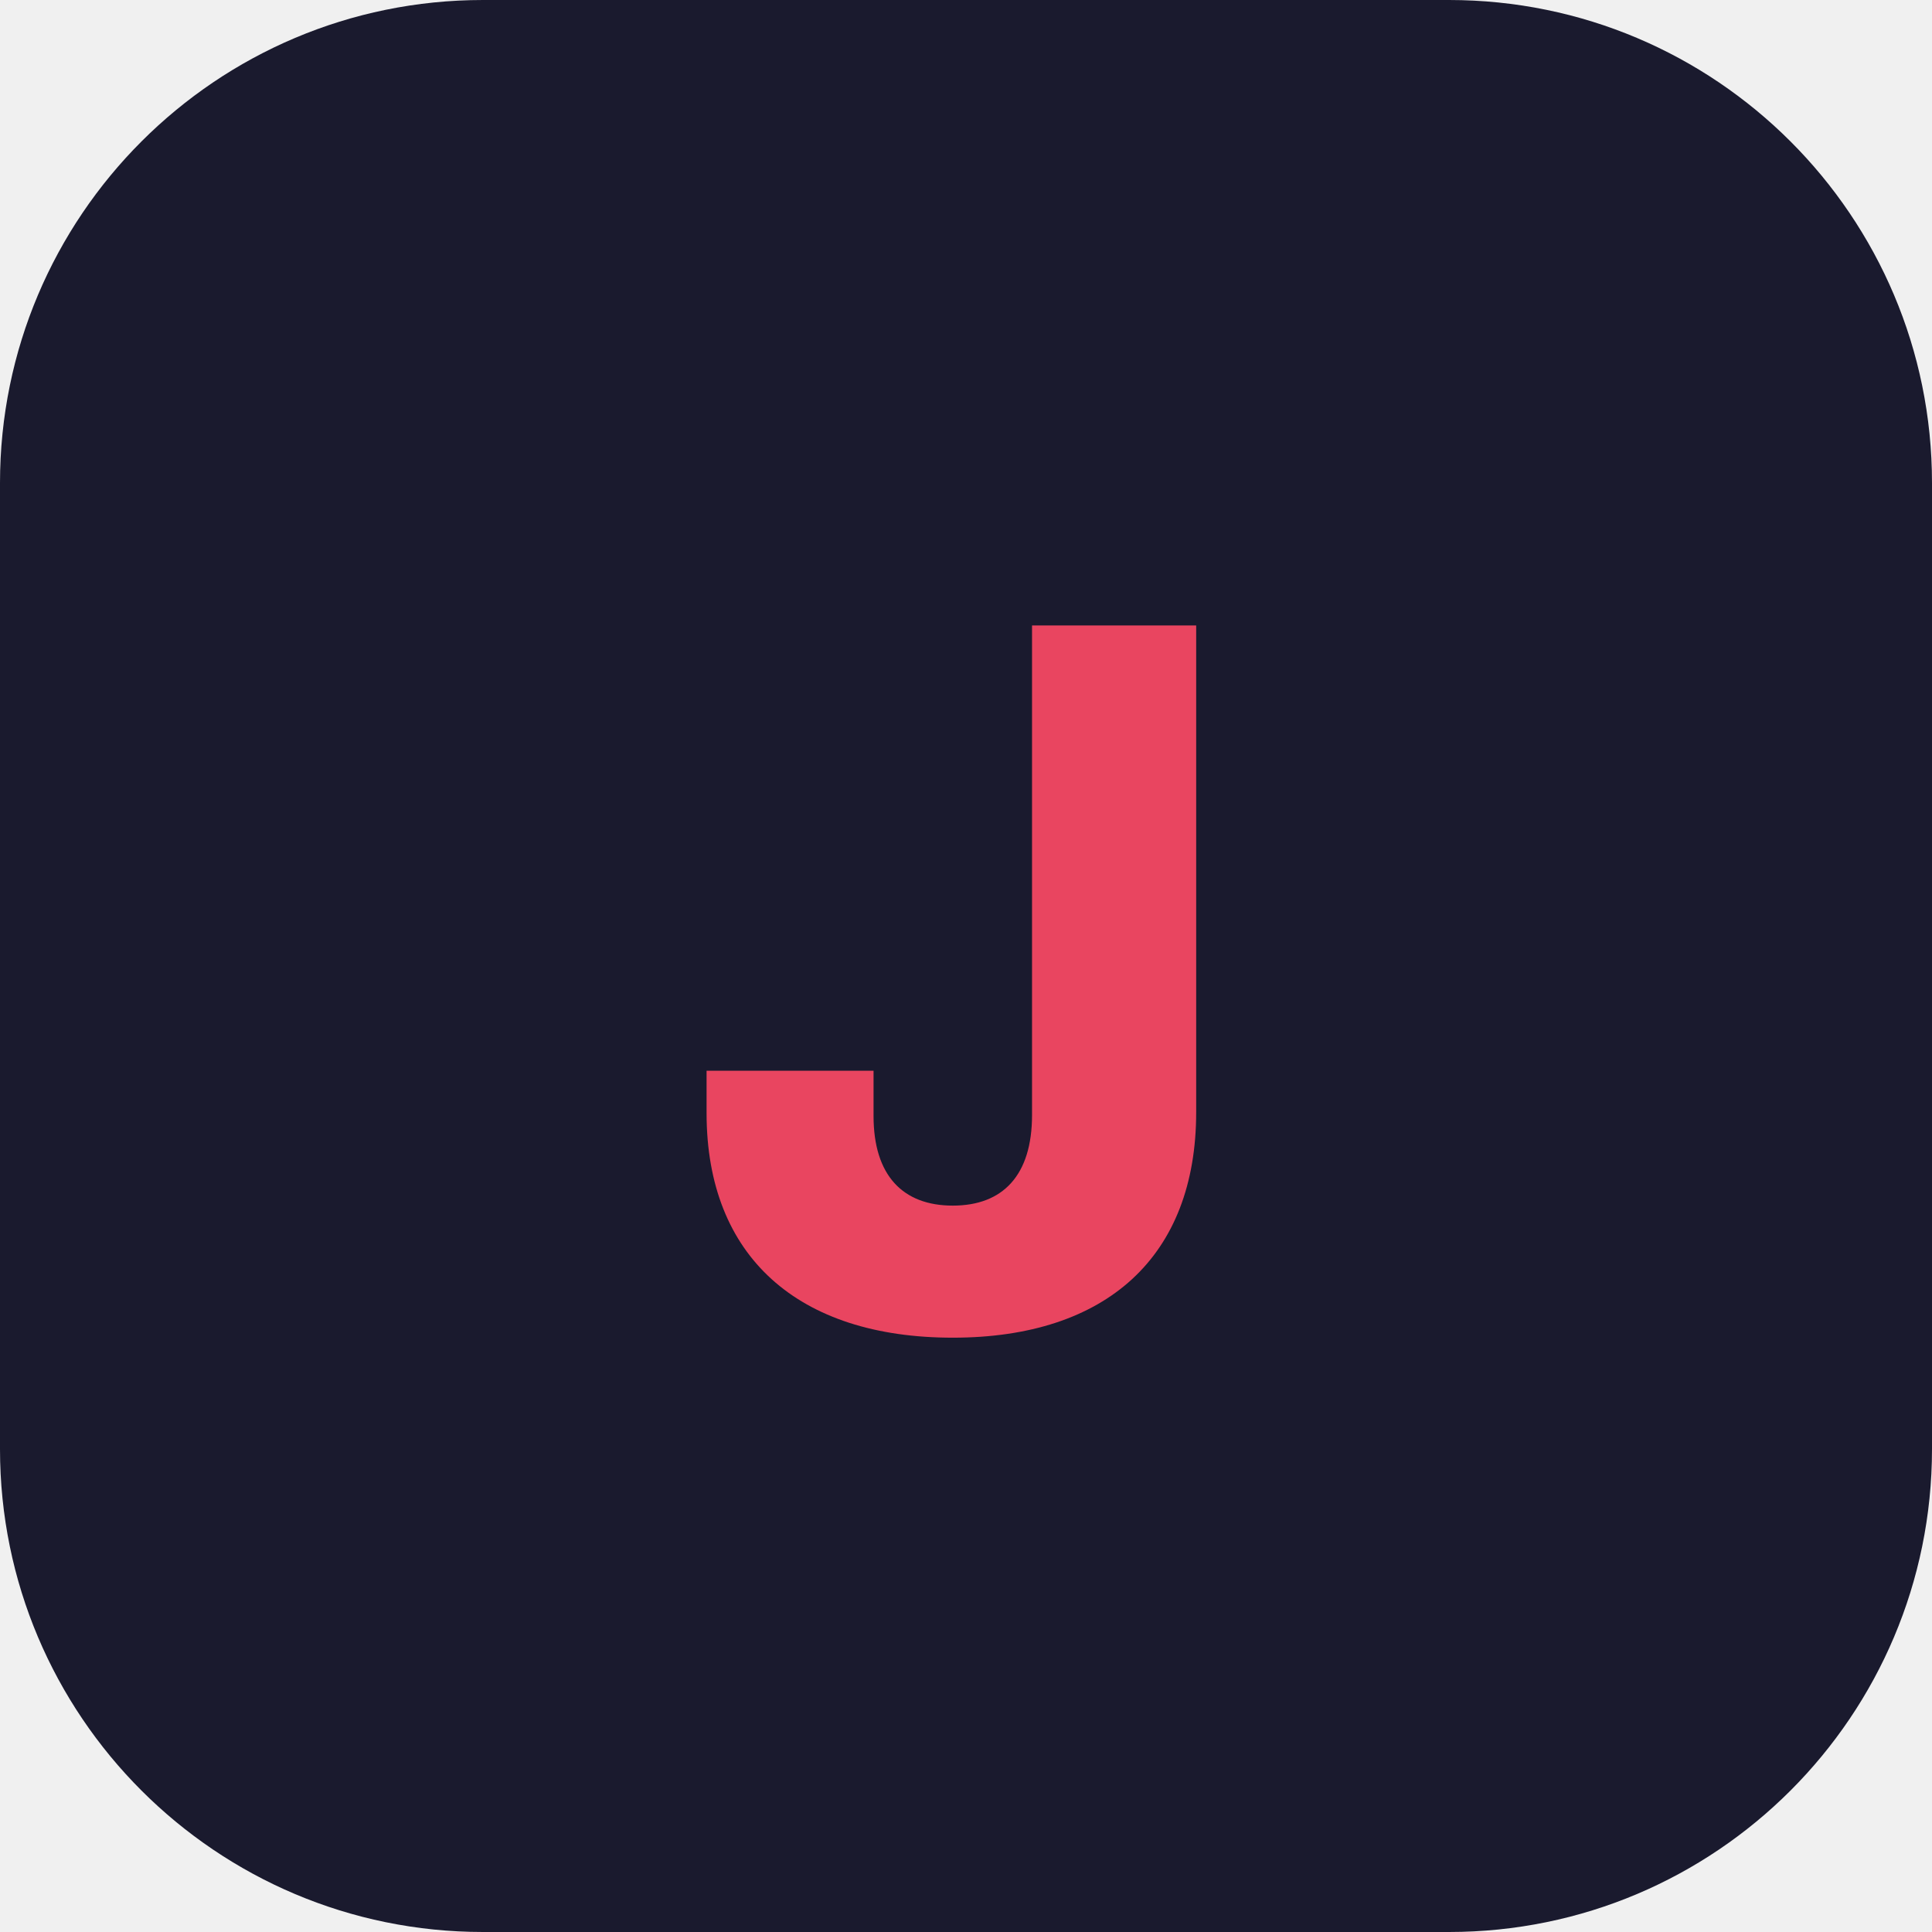
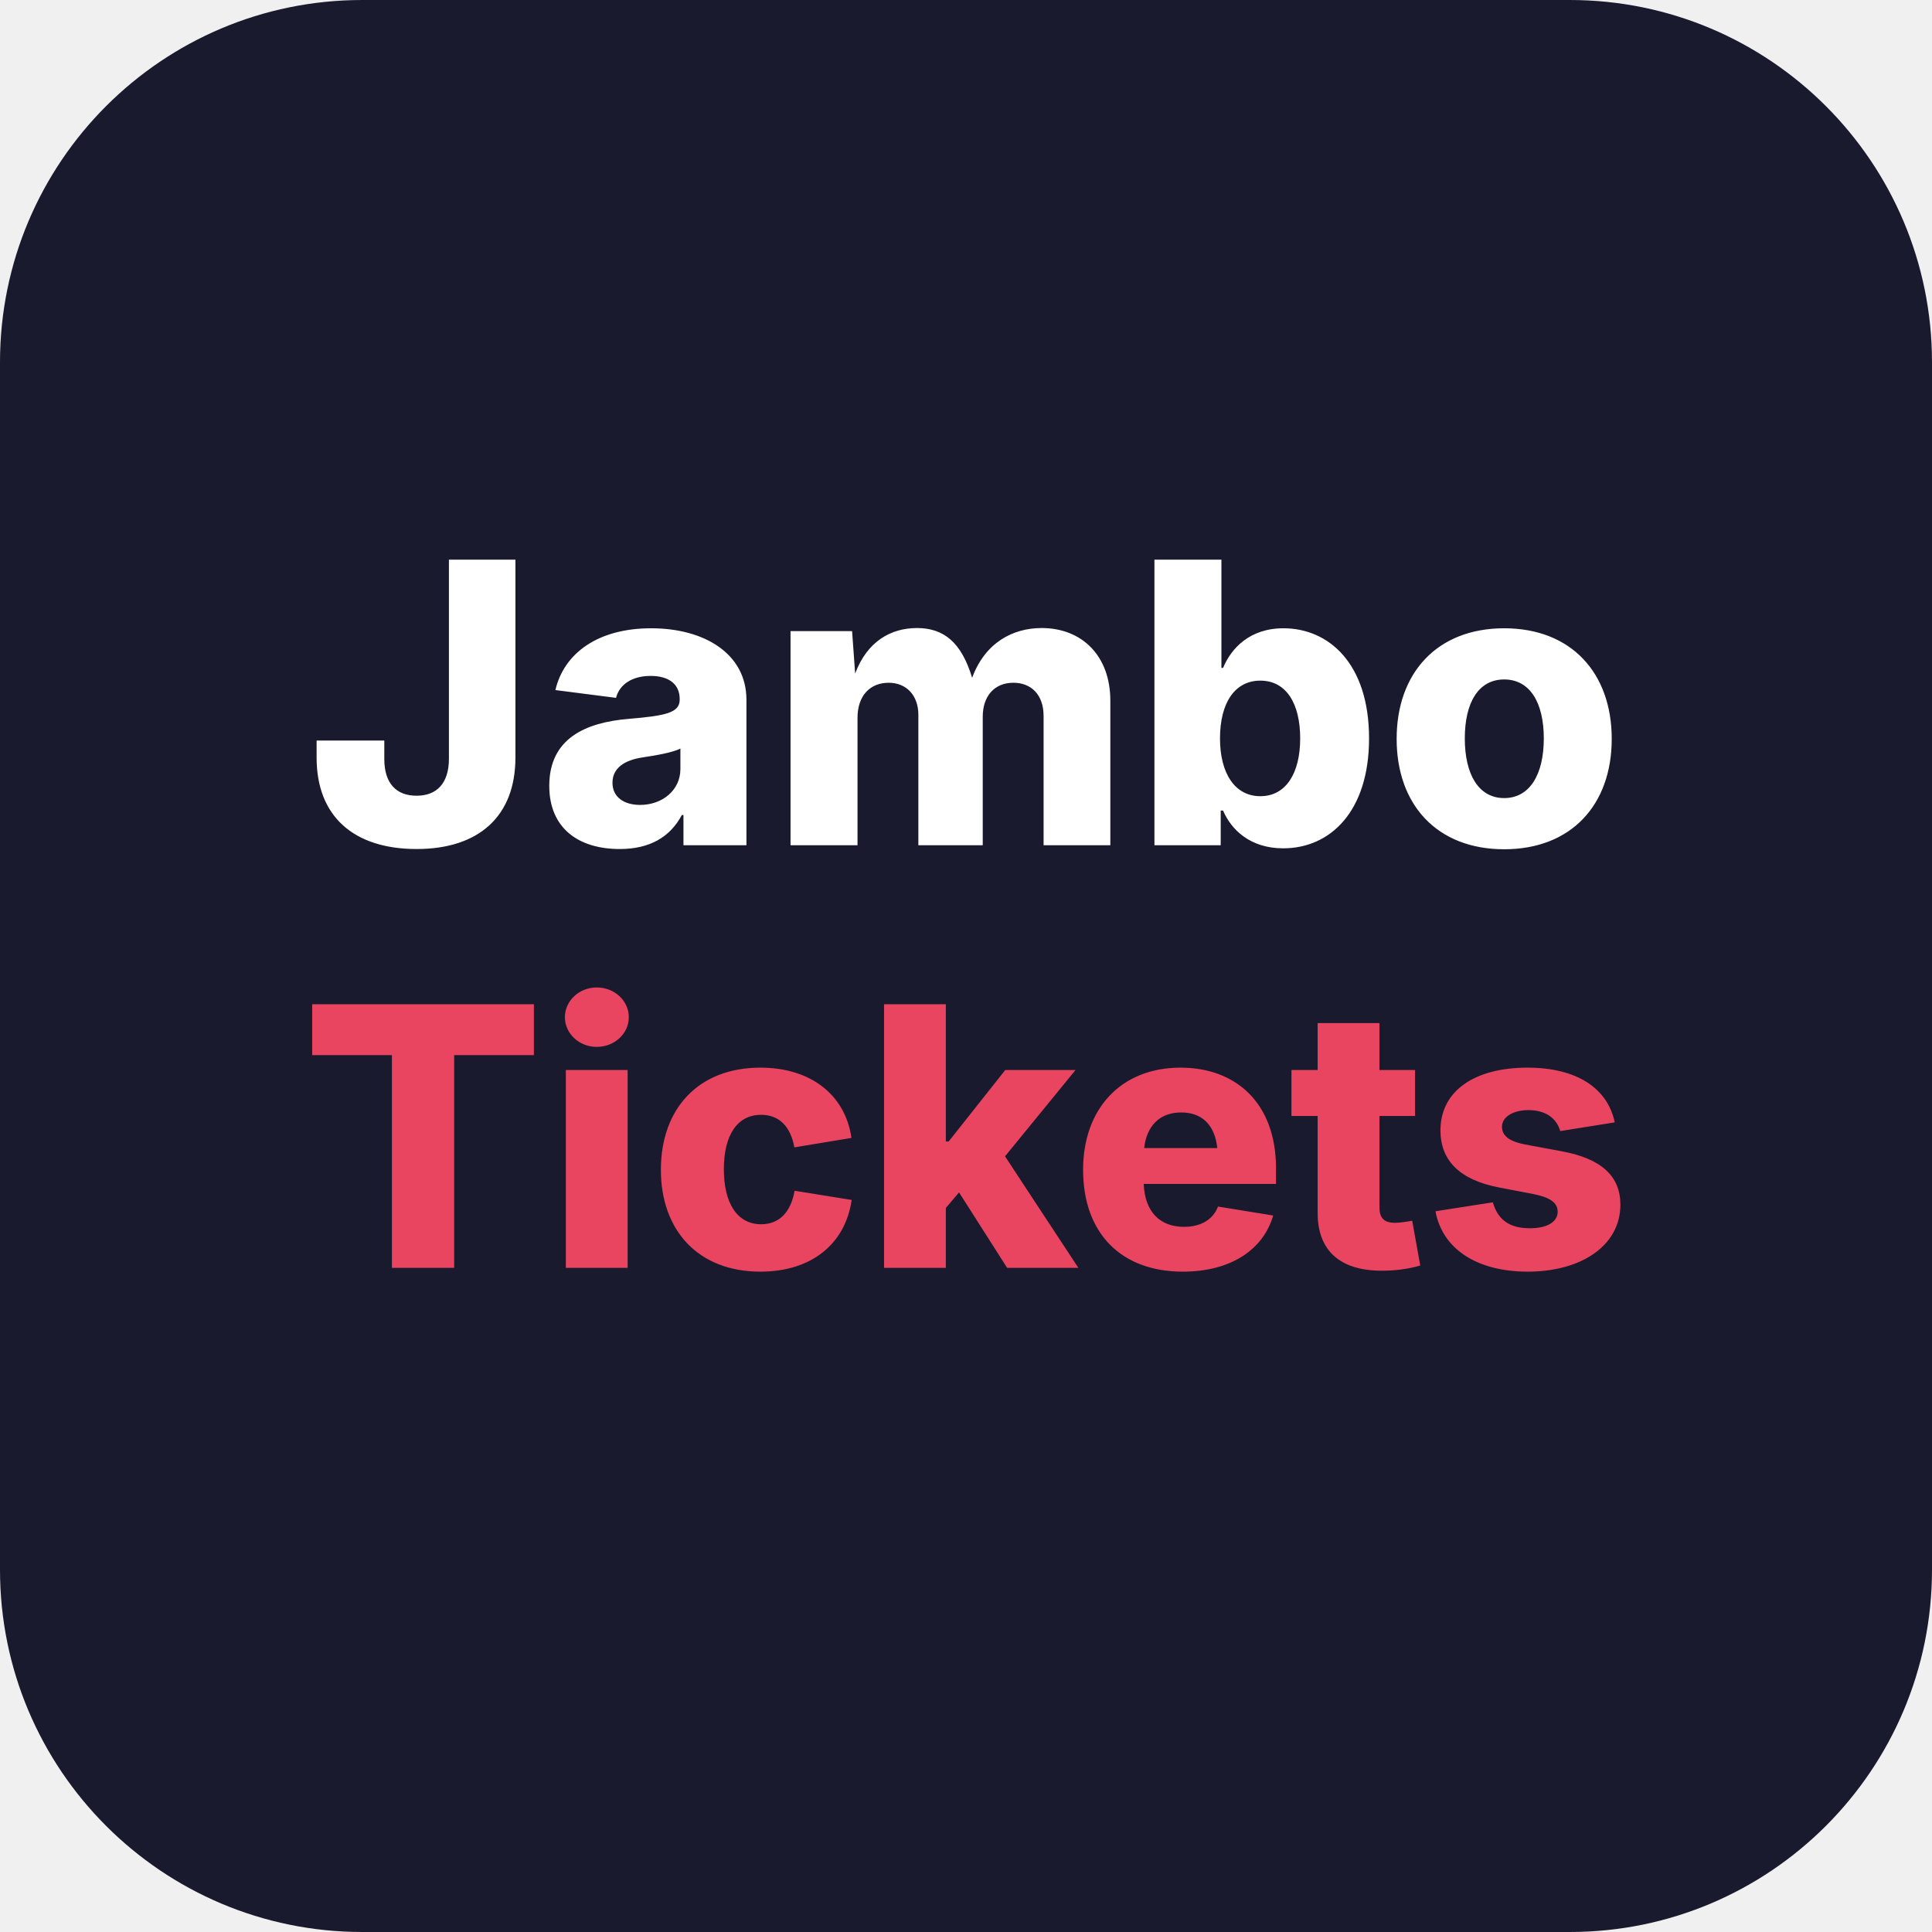
- <svg xmlns="http://www.w3.org/2000/svg" viewBox="0 0 32 32">
-   <rect width="32" height="32" rx="8" fill="#1A1A2E" />
-   <text x="16" y="22" font-family="Inter,sans-serif" font-size="16" font-weight="800" fill="#E94560" text-anchor="middle">J</text>
+ <svg xmlns="http://www.w3.org/2000/svg" viewBox="0 0 128 128">
+   <rect width="128" height="128" rx="24" fill="#1A1A2E" />
+   <text x="64" y="56" font-family="Inter, Arial, sans-serif" font-size="26" font-weight="800" fill="#FFFFFF" text-anchor="middle">Jambo</text>
+   <text x="64" y="84" font-family="Inter, Arial, sans-serif" font-size="24" font-weight="800" fill="#E94560" text-anchor="middle">Tickets</text>
</svg>
